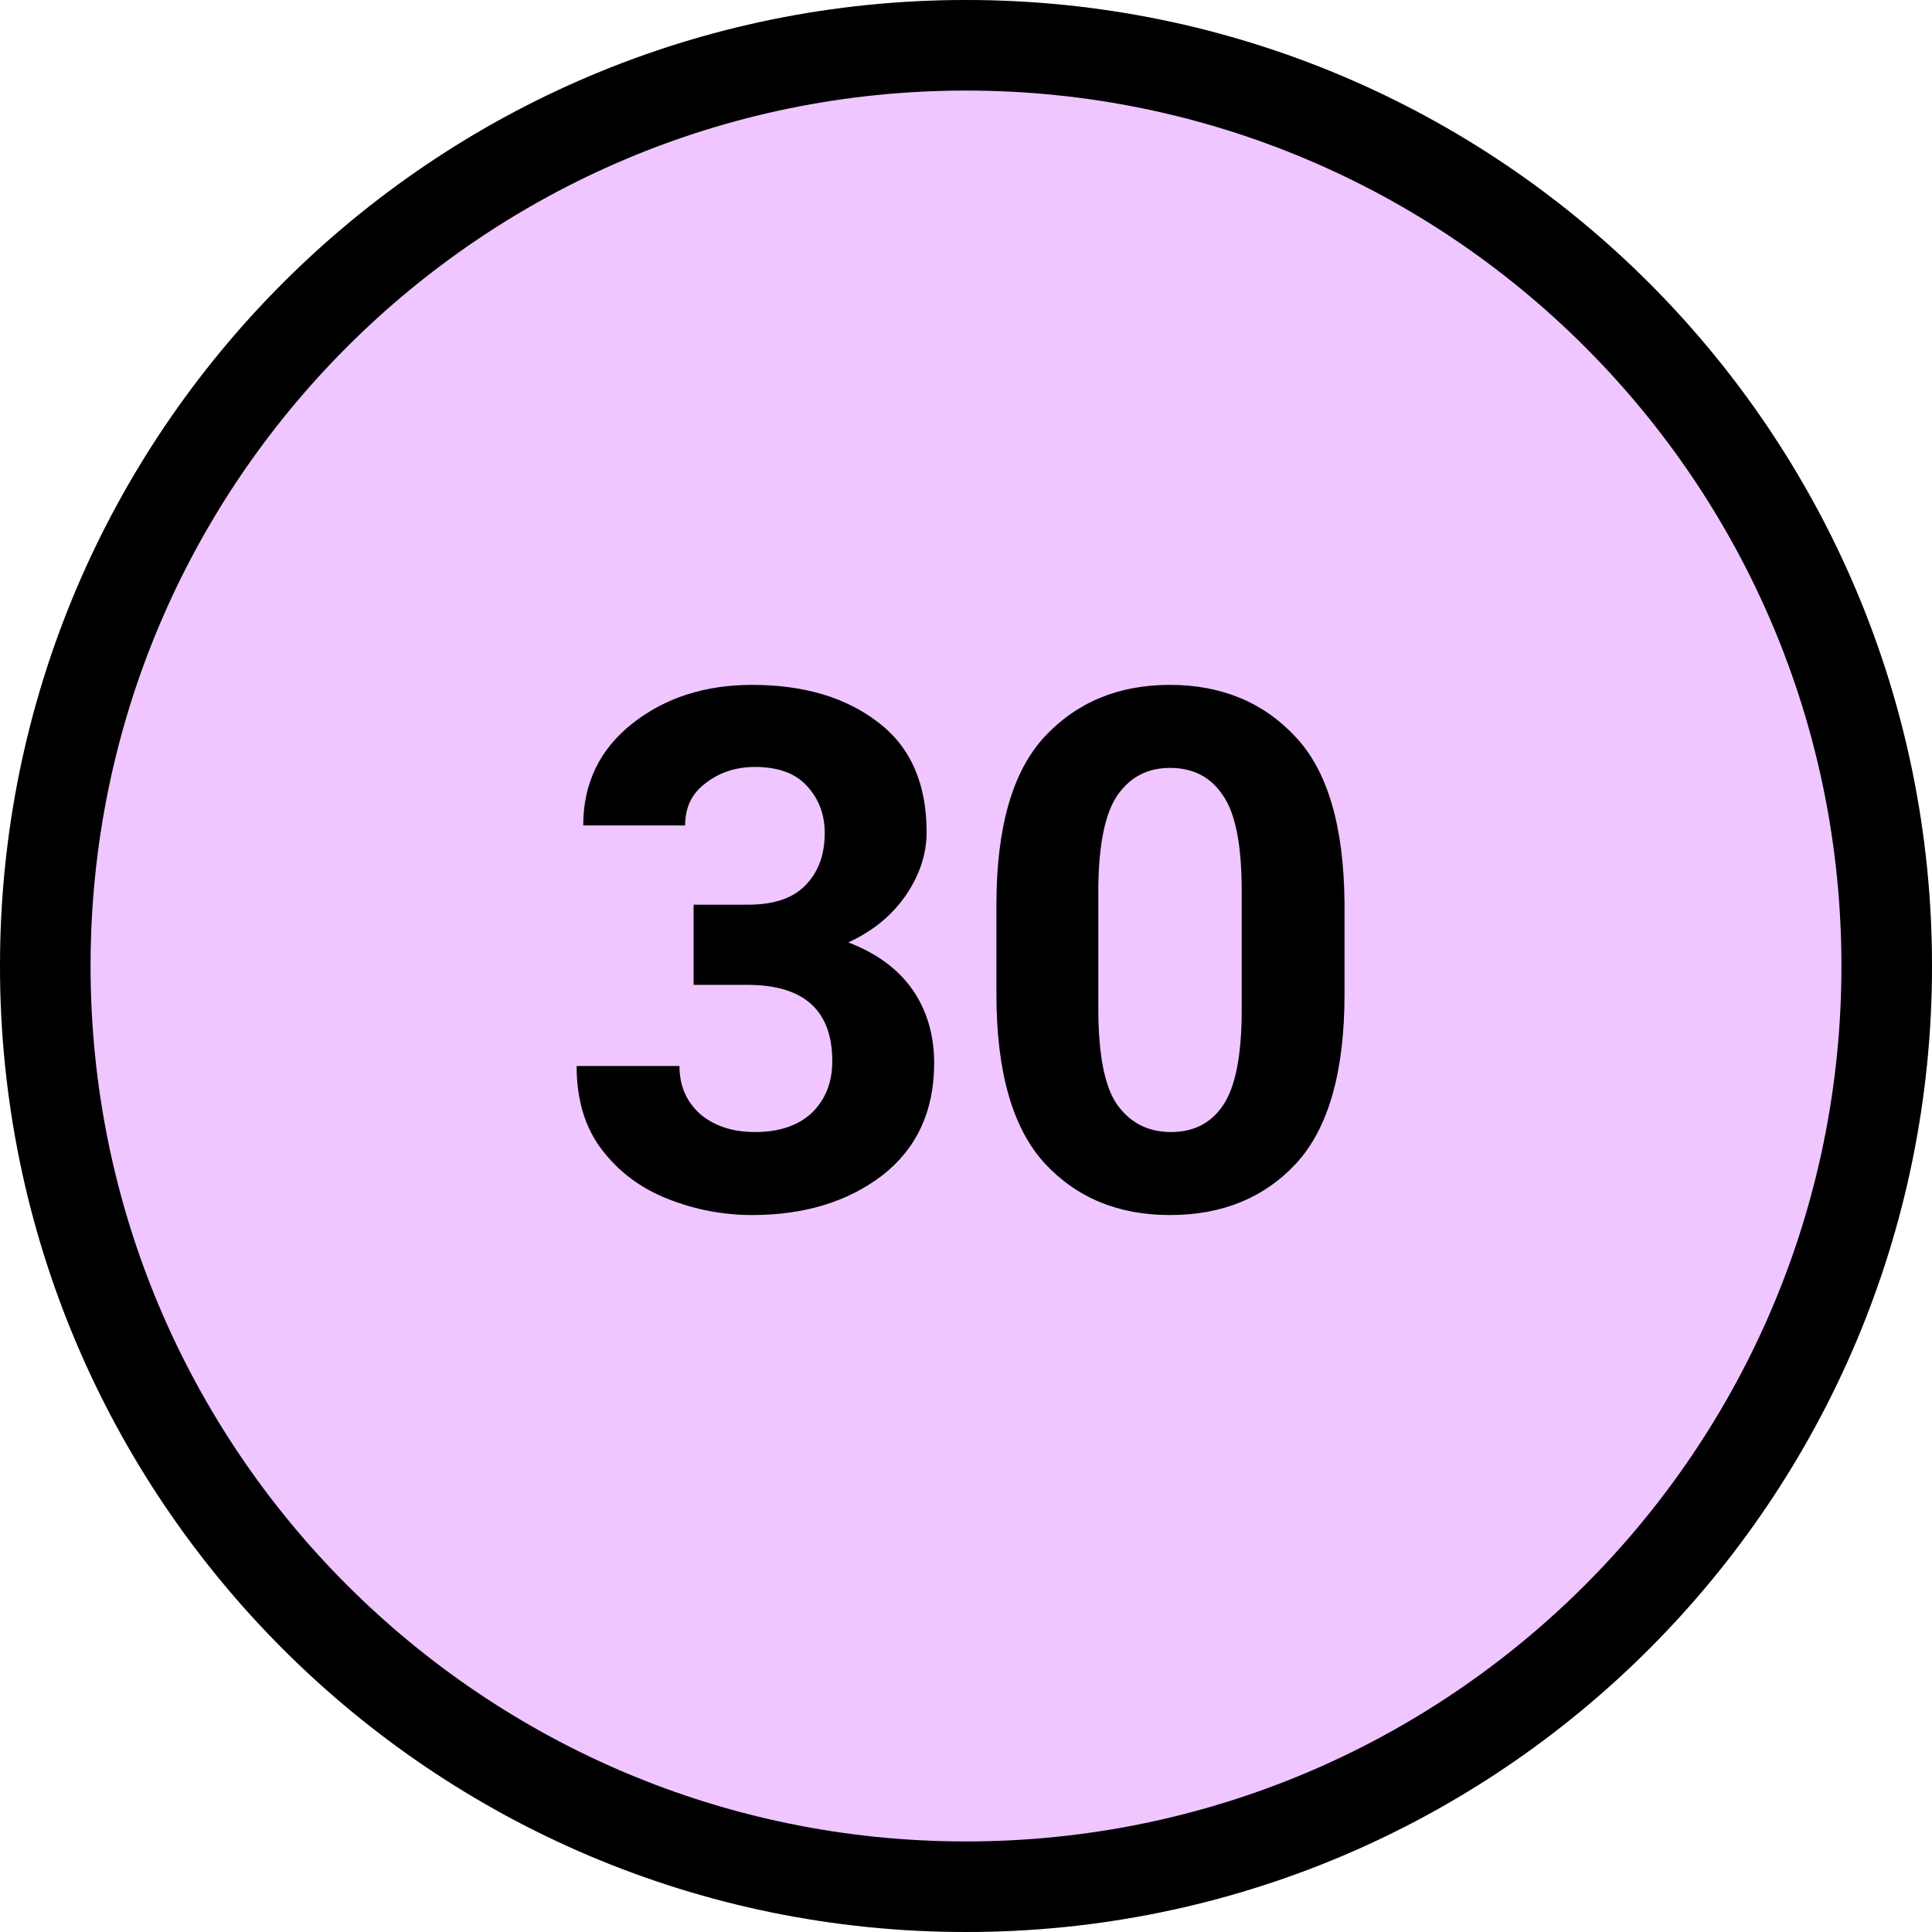
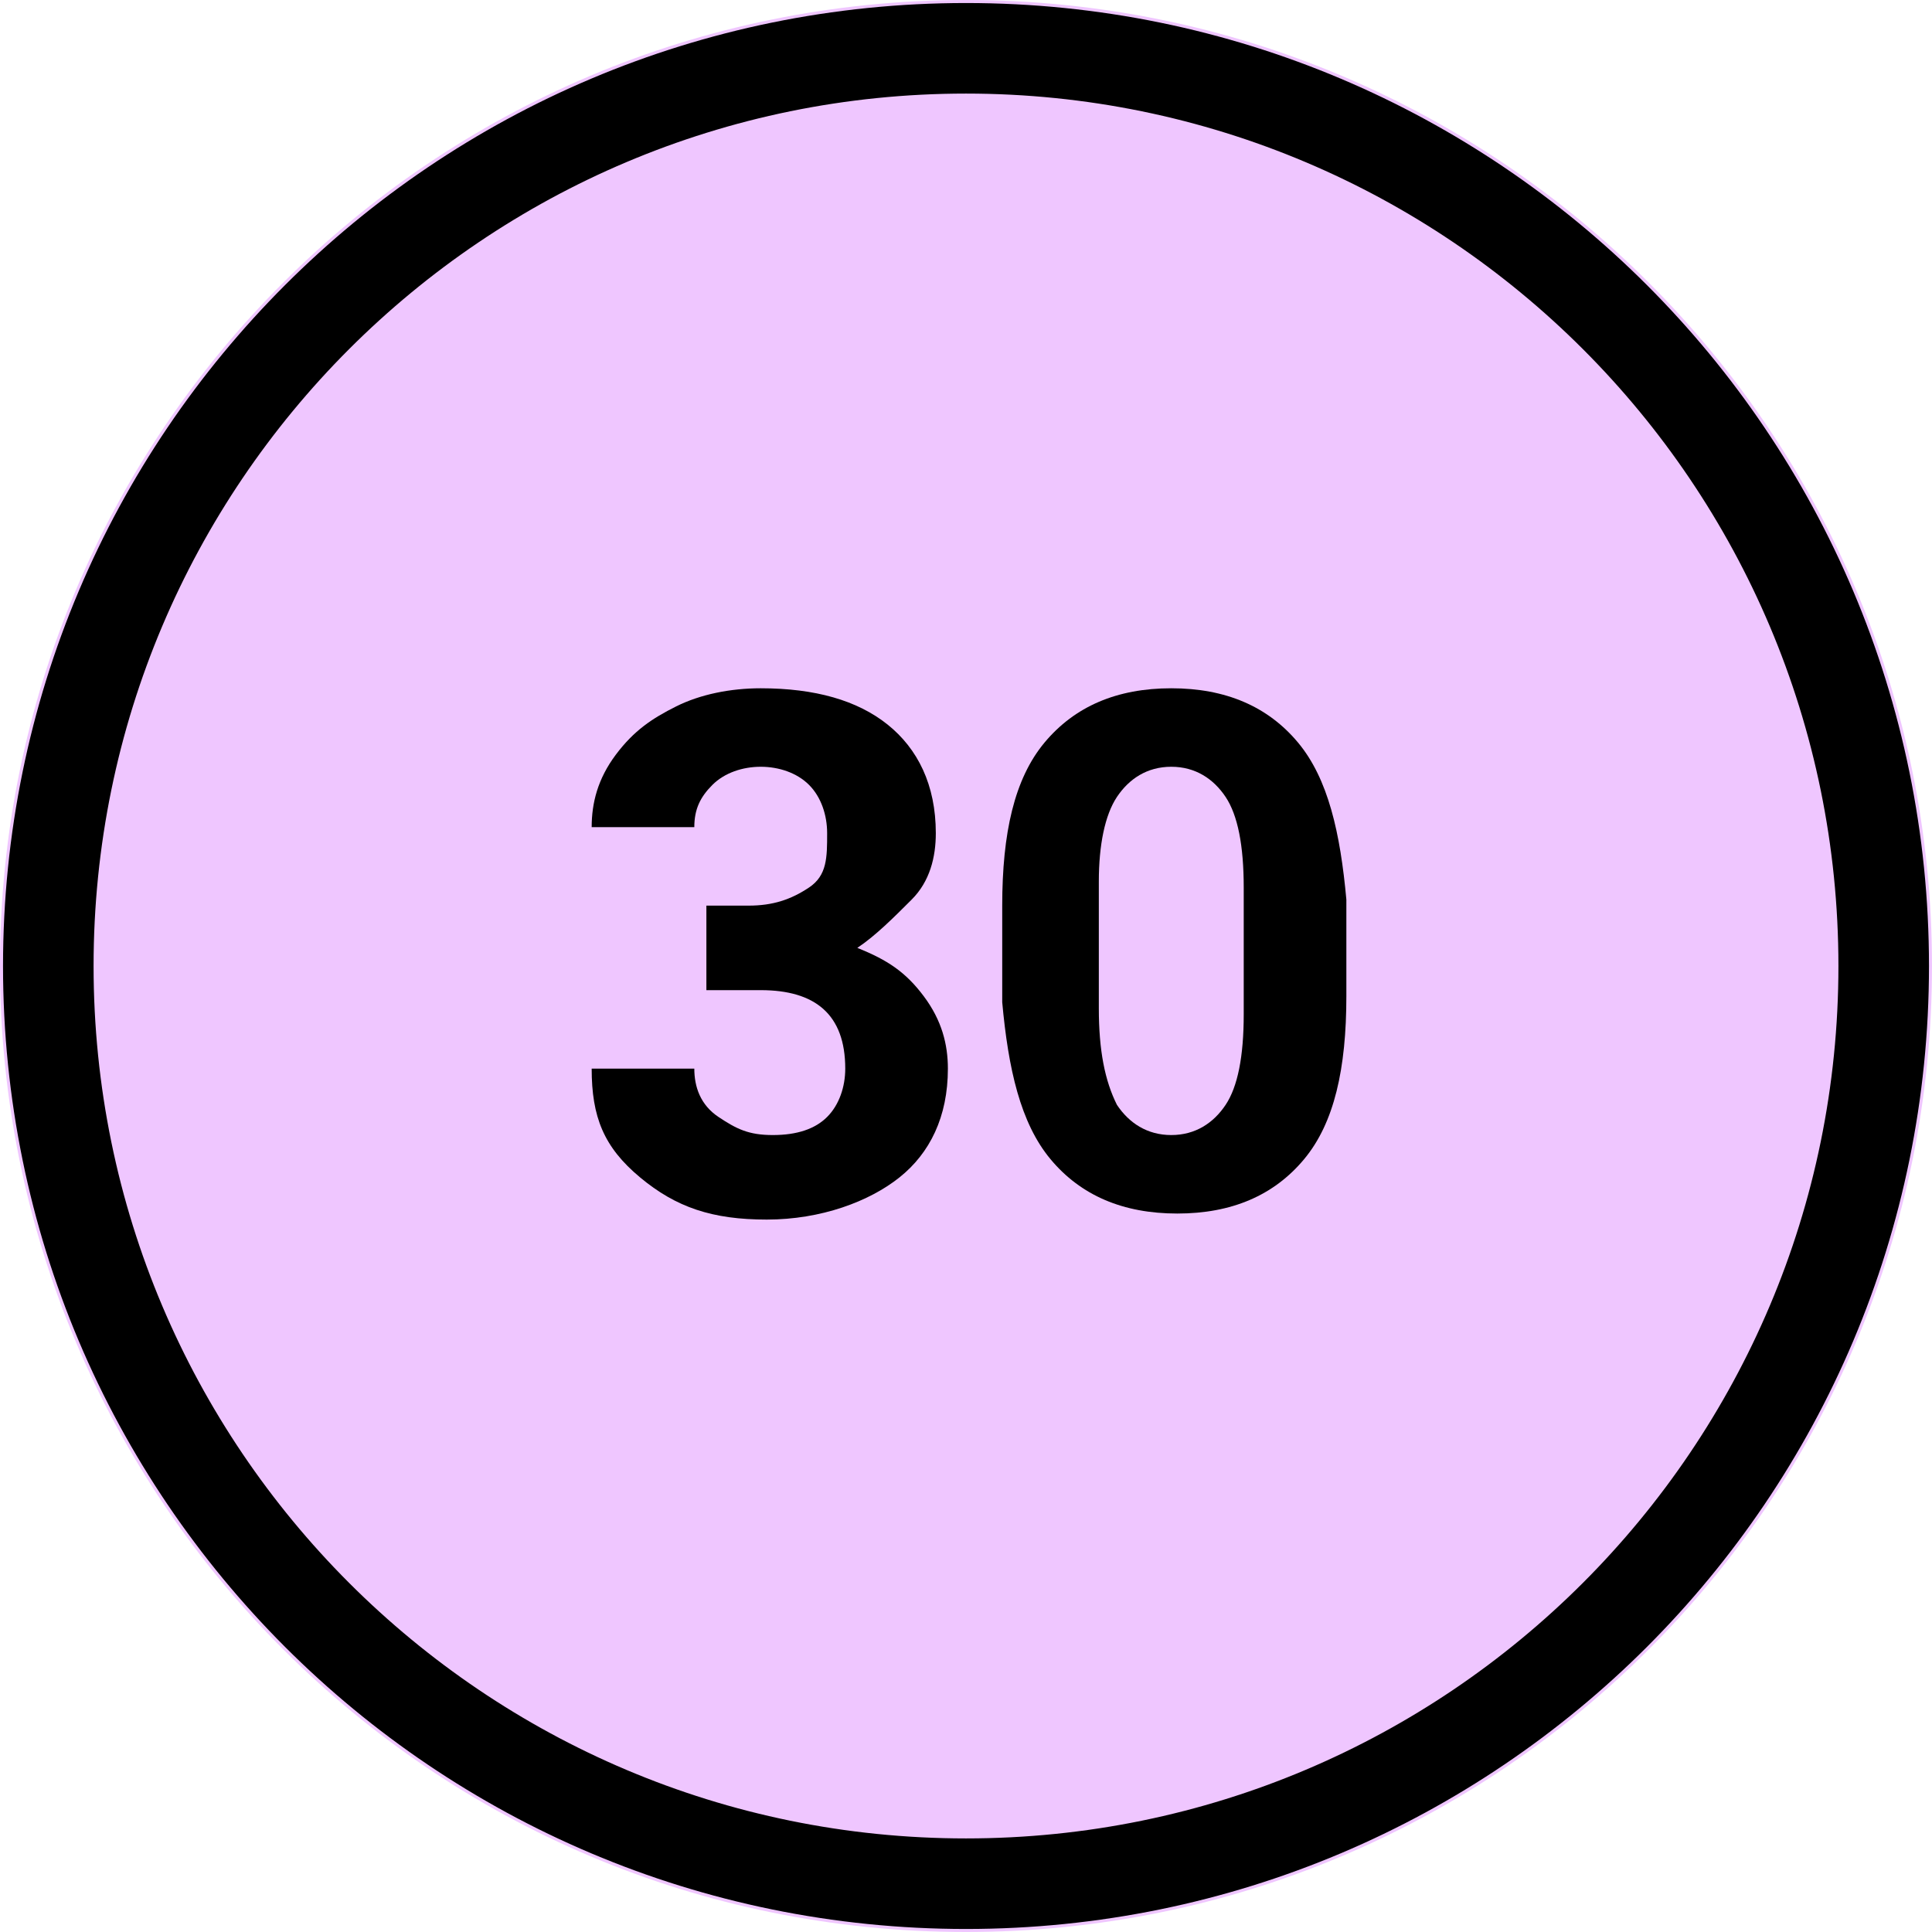
- <svg xmlns="http://www.w3.org/2000/svg" width="32" height="32" viewBox="0 0 32 32">
-   <g id="Group_109728" data-name="Group 109728" transform="translate(-130 -433)">
-     <g id="Ellipse_280" data-name="Ellipse 280" transform="translate(130 433)" fill="#efc6ff" stroke="#000" stroke-width="1.5">
-       <circle cx="16" cy="16" r="16" stroke="none" />
-       <circle cx="16" cy="16" r="15.25" fill="none" />
+ <svg xmlns="http://www.w3.org/2000/svg" version="1.1" id="Layer_1" x="0px" y="0px" viewBox="0 0 32 32" style="enable-background:new 0 0 32 32;" xml:space="preserve">
+   <style type="text/css">
+ 	.st0{fill:#EFC6FF;}
+ 	.st1{fill:none;stroke:#000000;stroke-width:1.5;}
+ 	.st2{enable-background:new    ;}
+ </style>
+   <g id="Group_109728" transform="translate(-130 -433)">
+     <g id="Ellipse_280" transform="translate(130 433)">
+       <circle class="st0" cx="16" cy="16" r="16" />
+       <circle class="st1" cx="16" cy="16" r="15.2" />
    </g>
-     <text id="_30" data-name="30" transform="translate(146 453)" font-size="12" font-family="Roboto-Bold, Roboto" font-weight="700" letter-spacing="-0.01em">
-       <tspan x="-6.825" y="0">30</tspan>
-     </text>
+     <g class="st2">
+       <path d="M141.5,448h0.9c0.4,0,0.7-0.1,1-0.3s0.3-0.5,0.3-0.9c0-0.3-0.1-0.6-0.3-0.8s-0.5-0.3-0.8-0.3c-0.3,0-0.6,0.1-0.8,0.3    s-0.3,0.4-0.3,0.7h-1.7c0-0.4,0.1-0.8,0.4-1.2s0.6-0.6,1-0.8s0.9-0.3,1.4-0.3c0.9,0,1.6,0.2,2.1,0.6s0.8,1,0.8,1.8    c0,0.4-0.1,0.8-0.4,1.1s-0.6,0.6-0.9,0.8c0.5,0.2,0.8,0.4,1.1,0.8s0.4,0.8,0.4,1.2c0,0.8-0.3,1.4-0.8,1.8s-1.3,0.7-2.2,0.7    c-0.9,0-1.5-0.2-2.1-0.7s-0.8-1-0.8-1.8h1.7c0,0.3,0.1,0.6,0.4,0.8s0.5,0.3,0.9,0.3c0.4,0,0.7-0.1,0.9-0.3s0.3-0.5,0.3-0.8    c0-0.9-0.5-1.3-1.4-1.3h-0.9V448z" />
+       <path d="M152.3,449.5c0,1.2-0.2,2.1-0.7,2.7s-1.2,0.9-2.1,0.9c-0.9,0-1.6-0.3-2.1-0.9s-0.7-1.5-0.8-2.6V448c0-1.2,0.2-2.1,0.7-2.7    s1.2-0.9,2.1-0.9s1.6,0.3,2.1,0.9s0.7,1.5,0.8,2.6V449.5z M150.6,447.7c0-0.7-0.1-1.2-0.3-1.5c-0.2-0.3-0.5-0.5-0.9-0.5    c-0.4,0-0.7,0.2-0.9,0.5c-0.2,0.3-0.3,0.8-0.3,1.4v2.1c0,0.7,0.1,1.2,0.3,1.6c0.2,0.3,0.5,0.5,0.9,0.5c0.4,0,0.7-0.2,0.9-0.5    c0.2-0.3,0.3-0.8,0.3-1.5V447.7z" />
+     </g>
  </g>
</svg>
